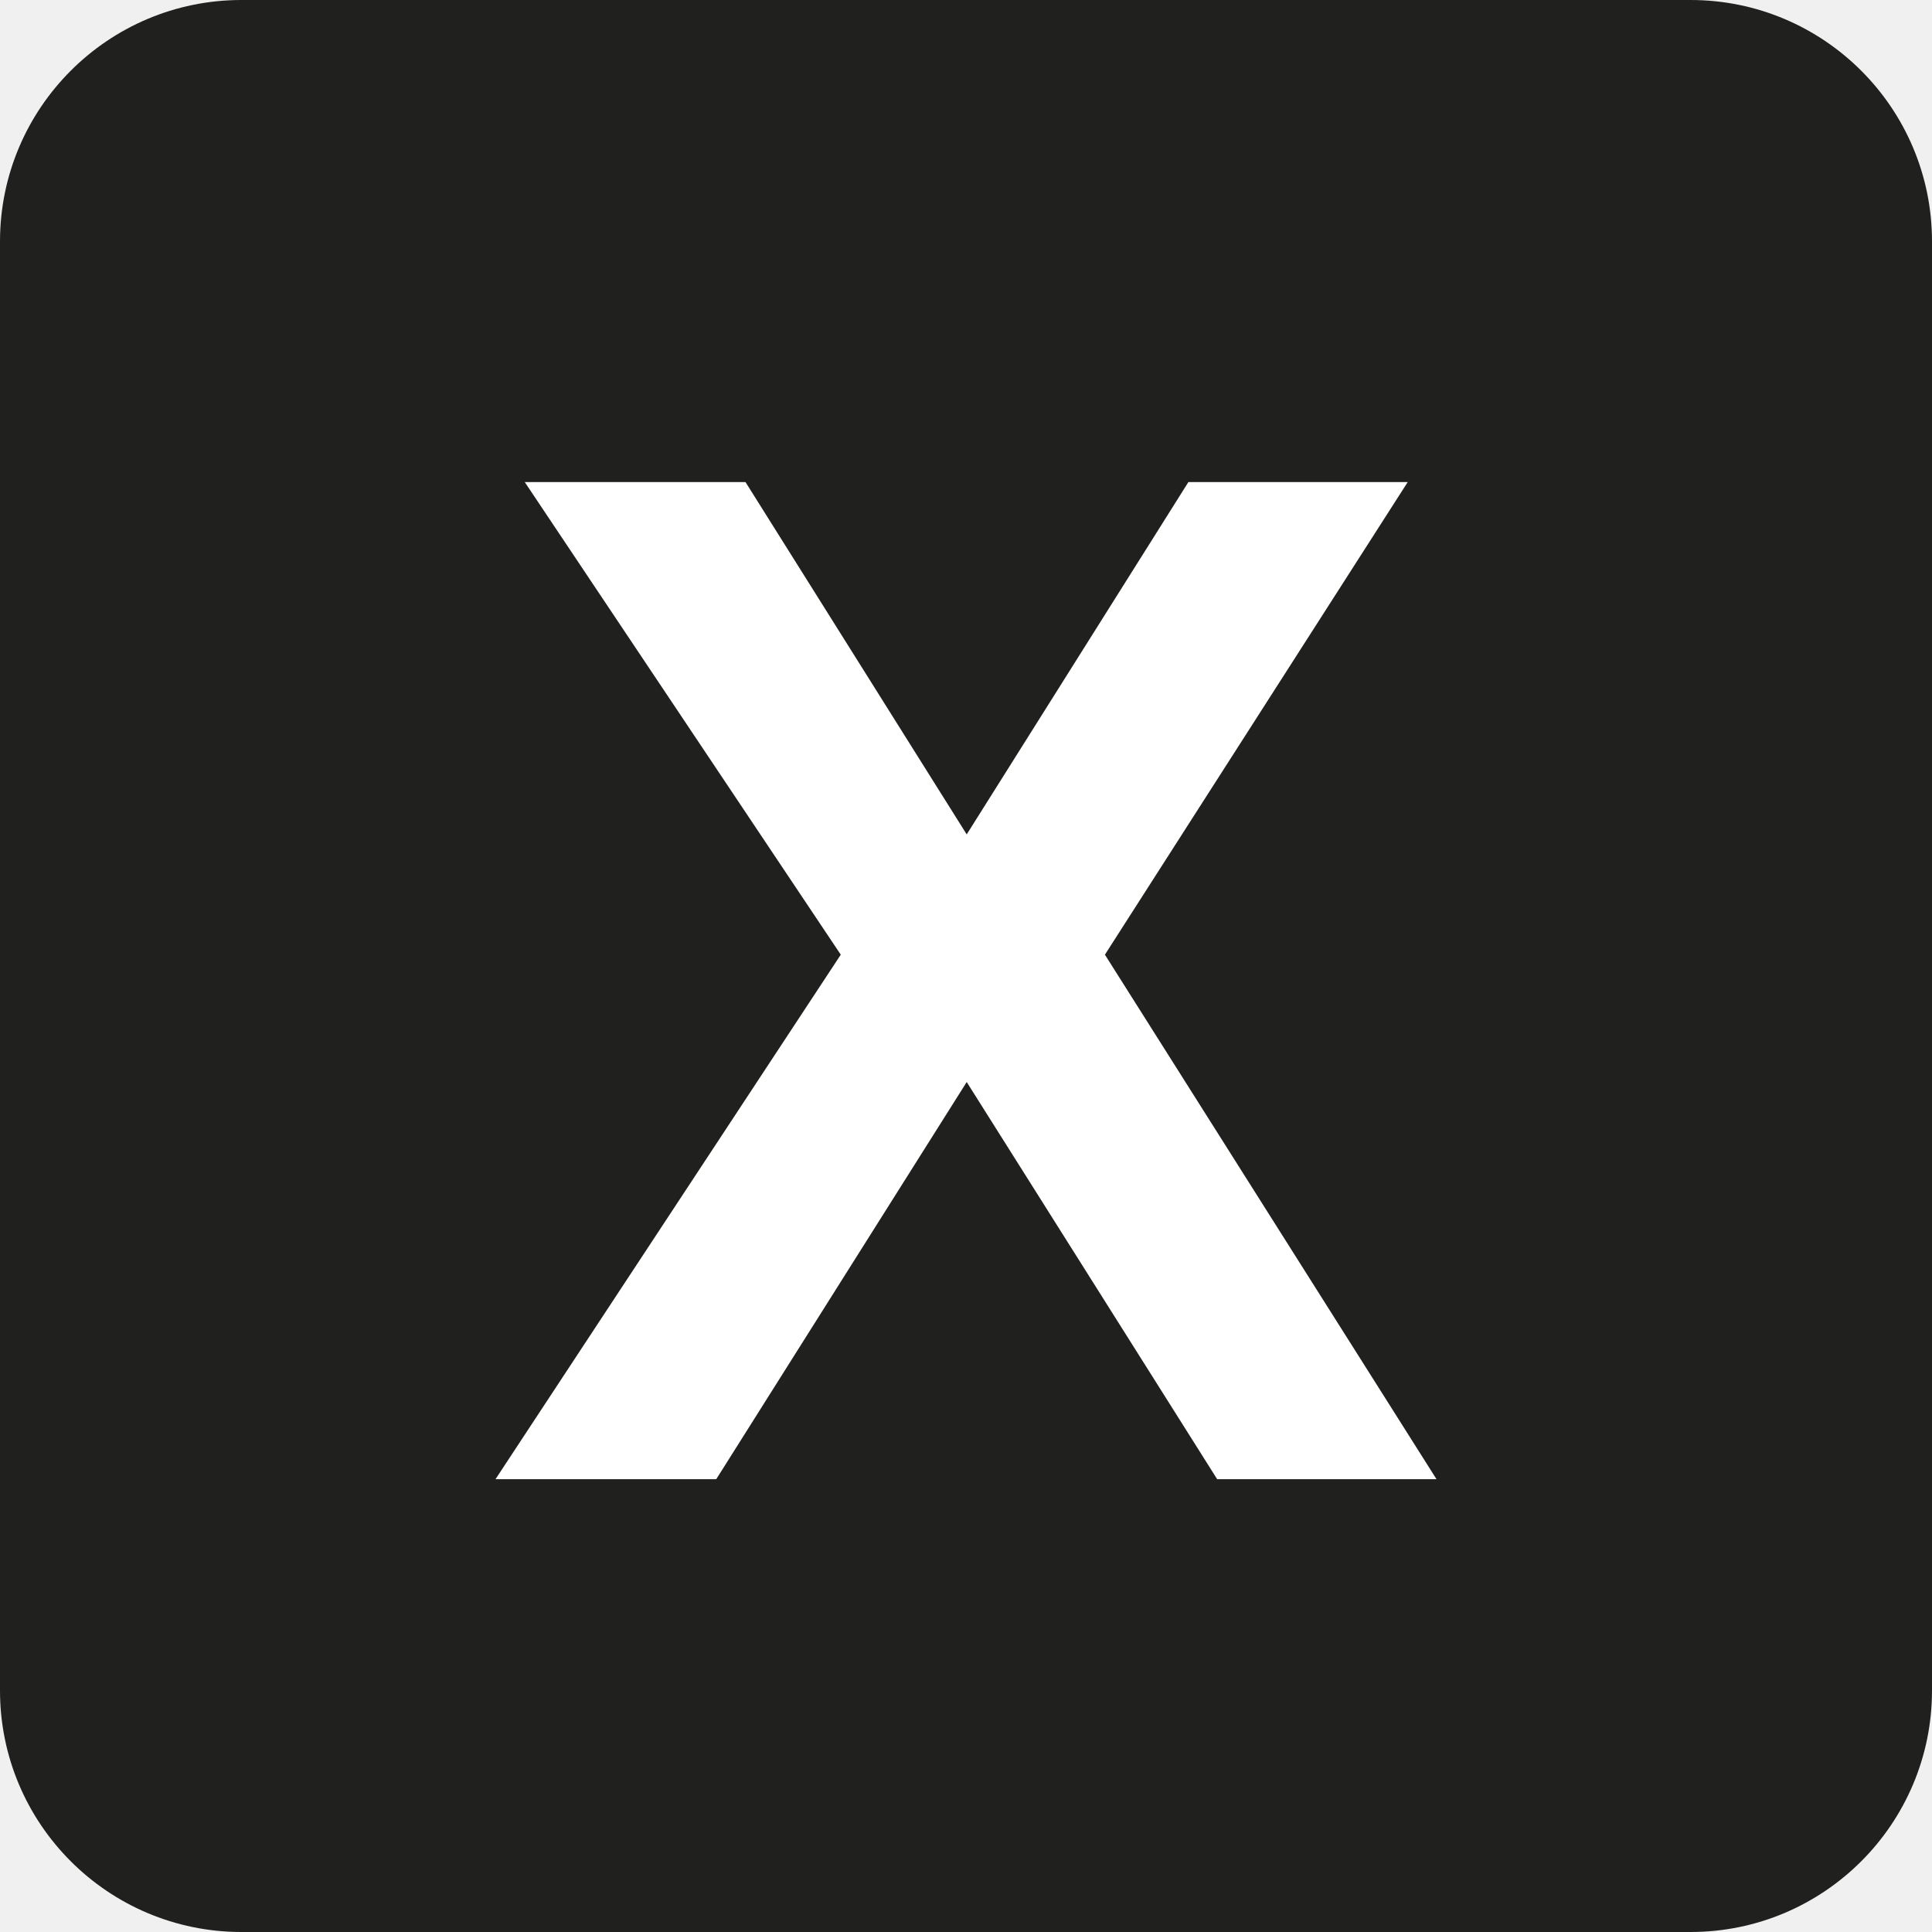
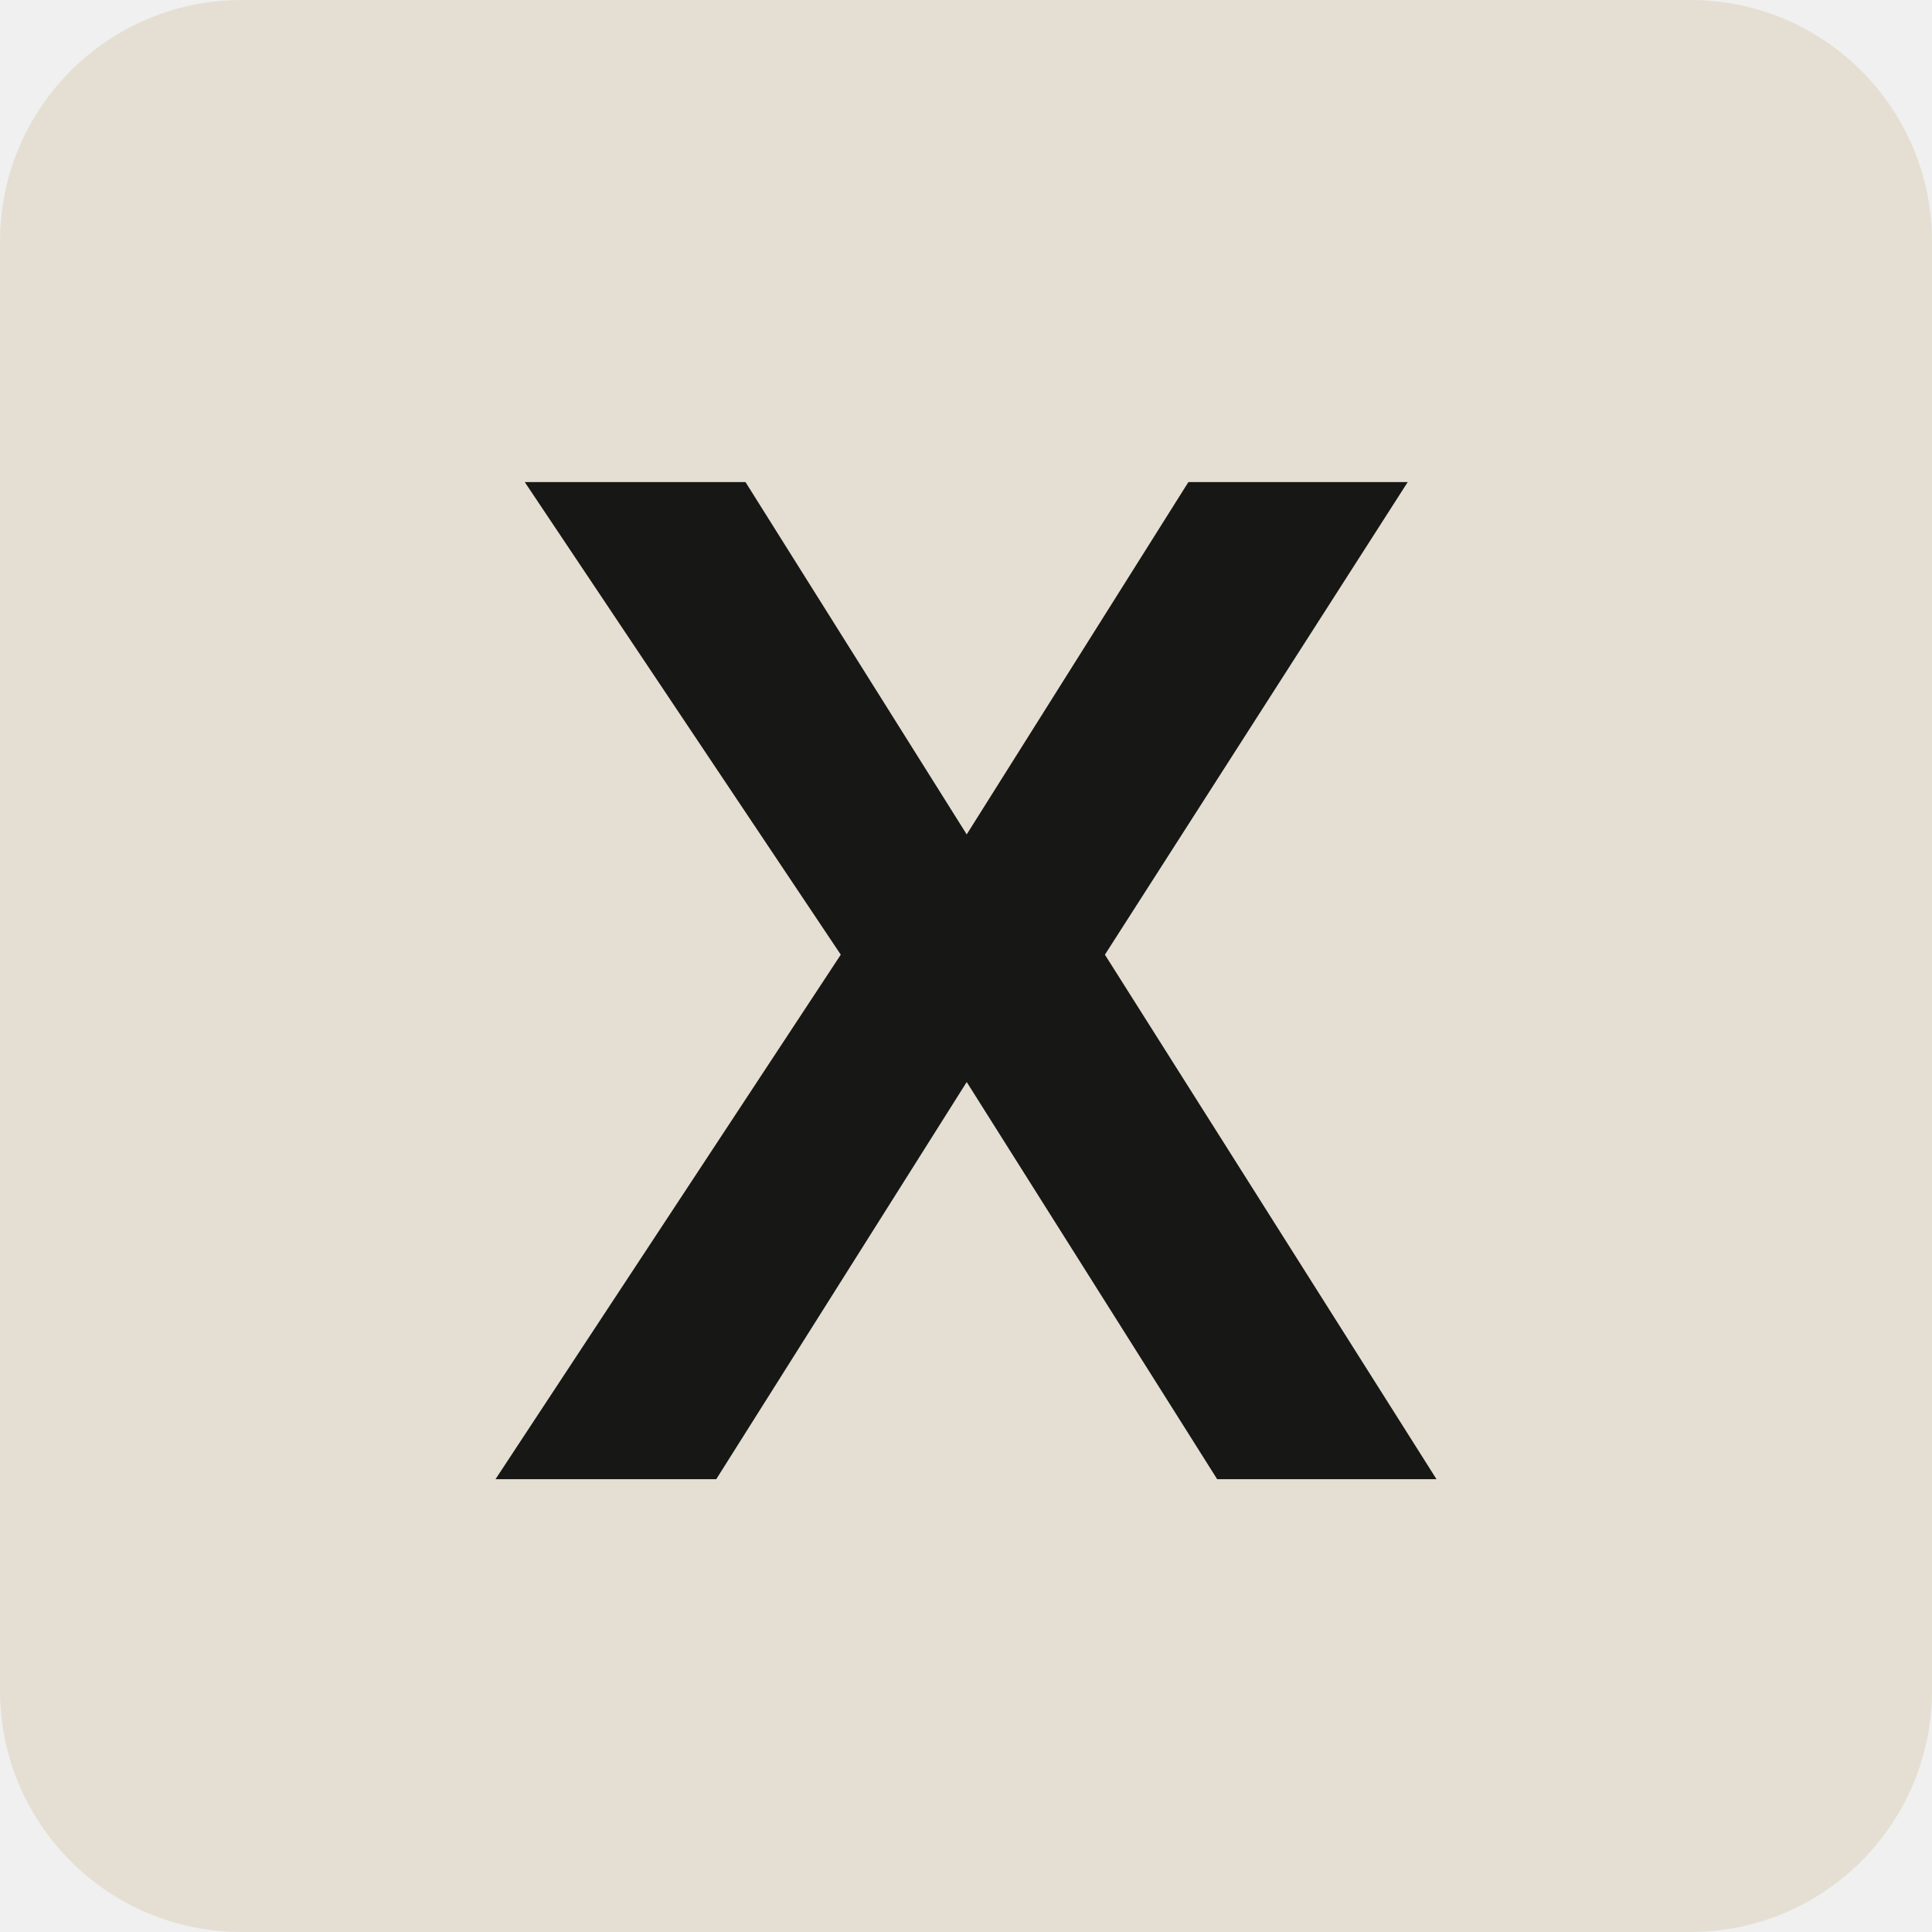
<svg xmlns="http://www.w3.org/2000/svg" viewBox="0 0 64 64">
-   <rect width="64" height="64" rx="8" fill="#20201e" />
-   <text x="32" y="49" fill="white" text-anchor="middle" font-family="Arial,Helvetica,sans-serif" font-size="48" font-weight="700">X</text>
+   <rect width="64" height="64" rx="8" fill="#e5dfd3" />
+   <text x="32" y="49" fill="#171715" text-anchor="middle" font-family="Arial,Helvetica,sans-serif" font-size="48" font-weight="700">X</text>
</svg>
